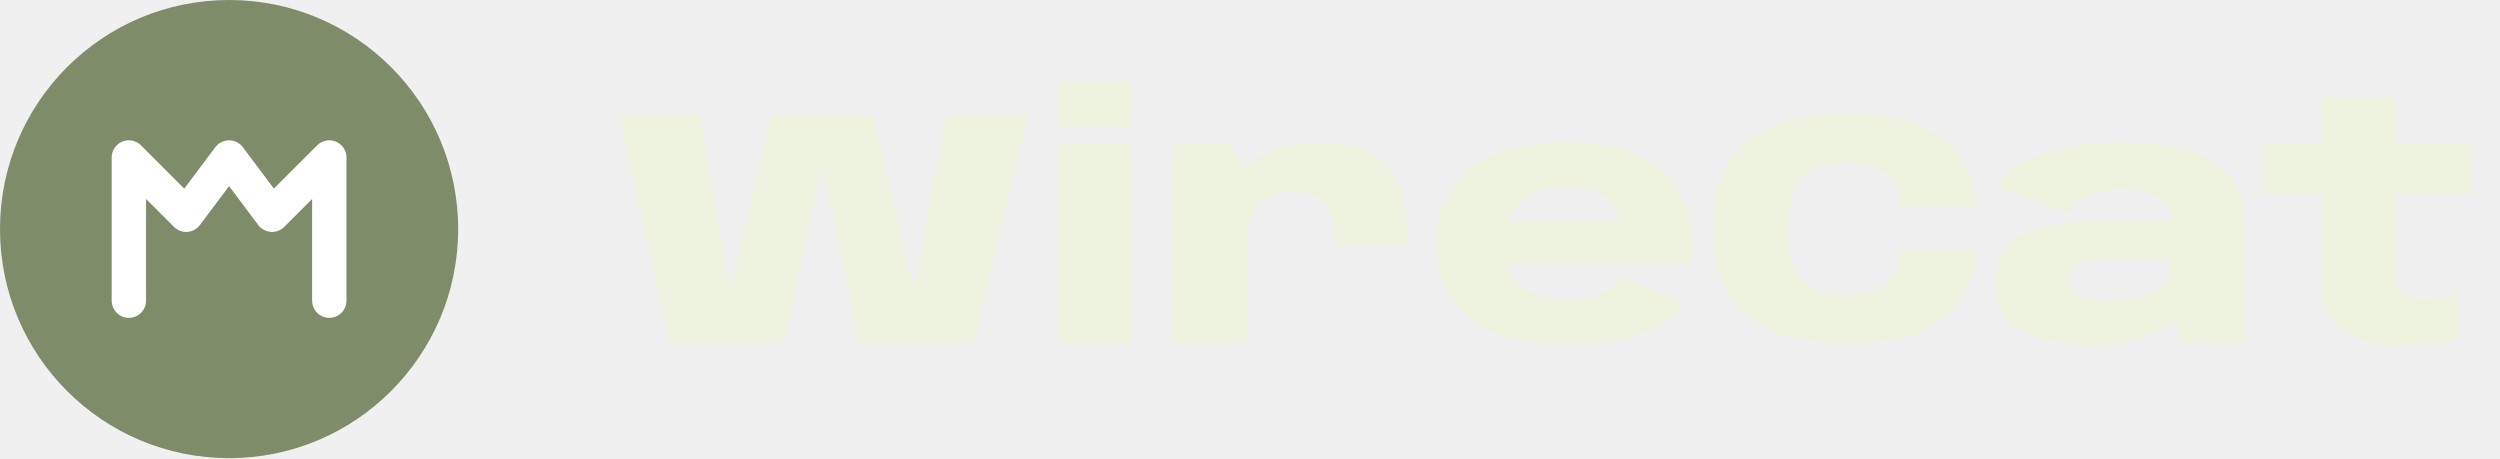
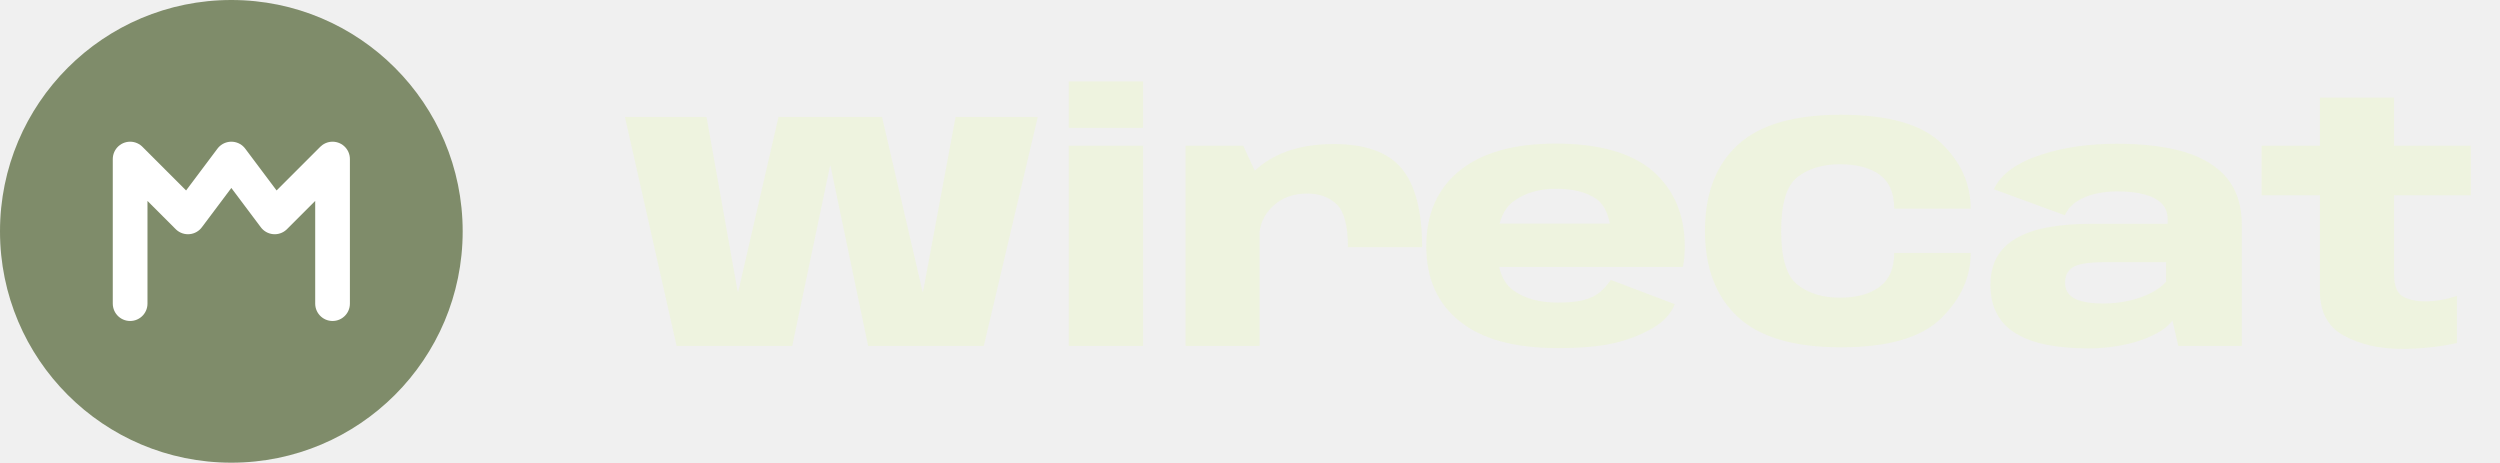
- <svg xmlns="http://www.w3.org/2000/svg" viewBox="0 0 163.7 30" width="163.7" height="30" role="img" aria-label="WireCat">
+ <svg xmlns="http://www.w3.org/2000/svg" viewBox="0 0 162.1 30" width="162.1" height="30" role="img" aria-label="WireCat">
  <g transform="scale(0.9375)">
    <circle cx="16" cy="16" r="16" fill="#7f8c6a" />
    <path d="M9 21V11l4 4 3-4 3 4 4-4v10" fill="none" stroke="#ffffff" stroke-width="2.4" stroke-linejoin="round" stroke-linecap="round" />
  </g>
-   <path transform="translate(40 22.43)" fill="#eef3df" d="M3.87 0H11.37L13.82 -11.67H13.85L16.29 0H23.79L27.29 -14.85H21.96L19.85 -3.52H19.82L17.19 -14.85H10.48L7.87 -3.53H7.83L5.81 -14.85H0.52Z M29.3 0H34.12V-12.98H29.3ZM29.3 -17.15V-14.14H34.12V-17.15Z M47.4 -6.4H52.21Q52.21 -9.9 50.89 -11.5Q49.57 -13.09 46.48 -13.09Q43.45 -13.09 41.63 -11.6Q39.82 -10.1 39.82 -8.32L41.65 -7.05Q41.65 -8.2 42.51 -9.04Q43.38 -9.88 44.76 -9.88Q45.95 -9.88 46.67 -9.18Q47.4 -8.49 47.4 -6.4ZM36.87 0H41.67V-10.69L40.61 -12.98H36.87Z M62.6 0.14V-2.81Q60.86 -2.81 59.77 -3.57Q58.67 -4.31 58.67 -6.45Q58.67 -8.62 59.76 -9.39Q60.85 -10.19 62.49 -10.19Q64.16 -10.19 65.13 -9.52Q65.78 -9.02 65.98 -7.93H58.25V-5.12H70.72Q70.84 -5.71 70.84 -6.46Q70.84 -9.51 68.78 -11.33Q66.69 -13.12 62.47 -13.12Q58.43 -13.12 56.26 -11.38Q54.08 -9.63 54.08 -6.46Q54.08 -3.31 56.27 -1.58Q58.42 0.14 62.6 0.14ZM62.6 -2.81V0.14Q64.9 0.14 66.24 -0.18Q67.57 -0.48 68.7 -1.12Q69.82 -1.75 70.19 -2.71L66.05 -4.28Q65.7 -3.79 65.31 -3.46Q64.91 -3.14 64.26 -2.97Q63.63 -2.81 62.6 -2.81Z M80.96 0.09Q85.55 0.09 87.46 -1.79Q89.38 -3.67 89.38 -6.03H84.42Q84.42 -4.53 83.47 -3.83Q82.53 -3.13 80.9 -3.13Q79.22 -3.13 78.16 -3.96Q77.09 -4.79 77.09 -7.46Q77.09 -10.13 78.16 -10.96Q79.24 -11.78 80.9 -11.78Q82.54 -11.78 83.48 -11.1Q84.42 -10.41 84.42 -8.9H89.38Q89.38 -11.31 87.47 -13.15Q85.56 -14.99 80.96 -14.99Q76.39 -14.99 74.27 -13.03Q72.15 -11.07 72.15 -7.46Q72.15 -3.87 74.27 -1.89Q76.39 0.09 80.96 0.09Z M97.02 0.16Q98 0.16 98.87 0.01Q99.75 -0.13 100.47 -0.39Q101.18 -0.64 101.7 -0.97Q102.21 -1.29 102.46 -1.65L102.84 0H106.96V-7.86Q106.96 -9.68 106.03 -10.84Q105.1 -12 103.29 -12.56Q101.49 -13.11 98.85 -13.11Q97.57 -13.11 96.31 -12.94Q95.04 -12.76 93.95 -12.4Q92.85 -12.05 92.04 -11.49Q91.24 -10.93 90.88 -10.16L95.49 -8.47Q95.73 -9.02 96.25 -9.36Q96.76 -9.7 97.45 -9.86Q98.15 -10.02 98.88 -10.02Q99.9 -10.02 100.62 -9.83Q101.35 -9.64 101.75 -9.25Q102.15 -8.85 102.15 -8.21V-7.92H97.21Q95.61 -7.92 94.38 -7.69Q93.15 -7.46 92.33 -6.98Q91.5 -6.5 91.08 -5.76Q90.66 -5.01 90.66 -3.95Q90.66 -2.85 91.09 -2.07Q91.51 -1.28 92.34 -0.79Q93.16 -0.3 94.34 -0.07Q95.51 0.16 97.02 0.16ZM97.97 -2.75Q97.42 -2.75 96.96 -2.82Q96.51 -2.89 96.18 -3.04Q95.85 -3.2 95.68 -3.45Q95.5 -3.71 95.5 -4.11Q95.5 -4.51 95.67 -4.77Q95.83 -5.03 96.14 -5.17Q96.45 -5.31 96.92 -5.37Q97.38 -5.43 97.98 -5.43H102.05V-4.17Q101.74 -3.79 101.12 -3.46Q100.49 -3.13 99.68 -2.94Q98.86 -2.75 97.97 -2.75Z M117.3 0.19Q119.19 0.19 120.91 -0.19V-3.25Q119.88 -2.89 118.88 -2.89Q117.92 -2.89 117.37 -3.23Q116.83 -3.56 116.83 -4.66V-9.77H121.81V-12.98H116.83V-16.1H112.02V-12.98H108.24V-9.77H112.02V-3.57Q112.02 -1.51 113.59 -0.66Q115.17 0.19 117.3 0.19Z" />
+   <g transform="translate(40 22.43)" fill="#eef3df">
+     <path d="M3.87 0H11.37L13.82 -11.67H13.85L16.29 0H23.79L27.29 -14.85H21.96L19.85 -3.52H19.82L17.19 -14.85H10.48L7.87 -3.53H7.83L5.81 -14.85H0.52Z M29.3 0H34.12V-12.98H29.3ZM29.3 -17.15V-14.14H34.12V-17.15Z M47.4 -6.4H52.21Q52.21 -9.9 50.89 -11.5Q49.57 -13.09 46.48 -13.09Q43.45 -13.09 41.63 -11.6Q39.82 -10.1 39.82 -8.32L41.65 -7.05Q41.65 -8.2 42.51 -9.04Q43.38 -9.88 44.76 -9.88Q45.95 -9.88 46.67 -9.18Q47.4 -8.49 47.4 -6.4ZM36.87 0H41.67V-10.69L40.61 -12.98H36.87Z" />
+     <path transform="translate(-1.6 0)" d="M62.6 0.14V-2.81Q60.86 -2.81 59.77 -3.57Q58.67 -4.31 58.67 -6.45Q58.67 -8.62 59.76 -9.39Q60.85 -10.19 62.49 -10.19Q64.16 -10.19 65.13 -9.52Q65.78 -9.02 65.98 -7.93H58.25V-5.12H70.72Q70.84 -5.71 70.84 -6.46Q70.84 -9.51 68.78 -11.33Q66.69 -13.12 62.47 -13.12Q58.43 -13.12 56.26 -11.38Q54.08 -9.63 54.08 -6.46Q54.08 -3.31 56.27 -1.58Q58.42 0.14 62.6 0.14ZM62.6 -2.81V0.14Q64.9 0.14 66.24 -0.18Q67.57 -0.48 68.7 -1.12Q69.82 -1.75 70.19 -2.71L66.05 -4.28Q65.7 -3.79 65.31 -3.46Q64.91 -3.14 64.26 -2.97Q63.63 -2.81 62.6 -2.81Z M80.96 0.09Q85.55 0.09 87.46 -1.79Q89.38 -3.67 89.38 -6.03H84.42Q84.42 -4.53 83.47 -3.83Q82.53 -3.13 80.9 -3.13Q79.22 -3.13 78.16 -3.96Q77.09 -4.79 77.09 -7.46Q77.09 -10.13 78.16 -10.96Q79.24 -11.78 80.9 -11.78Q82.54 -11.78 83.48 -11.1Q84.42 -10.41 84.42 -8.9H89.38Q89.38 -11.31 87.47 -13.15Q85.56 -14.99 80.96 -14.99Q76.39 -14.99 74.27 -13.03Q72.15 -11.07 72.15 -7.46Q72.15 -3.87 74.27 -1.89Q76.39 0.09 80.96 0.09Z M97.02 0.16Q98 0.16 98.87 0.01Q99.75 -0.13 100.47 -0.39Q101.18 -0.64 101.7 -0.97Q102.21 -1.29 102.46 -1.65L102.84 0H106.96V-7.86Q106.96 -9.68 106.03 -10.84Q105.1 -12 103.29 -12.56Q101.49 -13.11 98.85 -13.11Q97.57 -13.11 96.31 -12.94Q95.04 -12.76 93.95 -12.4Q92.85 -12.05 92.04 -11.49Q91.24 -10.93 90.88 -10.16L95.49 -8.47Q95.73 -9.02 96.25 -9.36Q96.76 -9.7 97.45 -9.86Q98.15 -10.02 98.88 -10.02Q99.9 -10.02 100.62 -9.83Q101.35 -9.64 101.75 -9.25Q102.15 -8.85 102.15 -8.21V-7.92H97.21Q95.61 -7.92 94.38 -7.69Q93.15 -7.46 92.33 -6.98Q91.5 -6.5 91.08 -5.76Q90.66 -5.01 90.66 -3.95Q90.66 -2.85 91.09 -2.07Q91.51 -1.28 92.34 -0.79Q93.16 -0.3 94.34 -0.07Q95.51 0.16 97.02 0.16ZM97.97 -2.75Q97.42 -2.75 96.96 -2.82Q96.51 -2.89 96.18 -3.04Q95.85 -3.2 95.68 -3.45Q95.5 -3.71 95.5 -4.11Q95.5 -4.51 95.67 -4.77Q95.83 -5.03 96.14 -5.17Q96.45 -5.31 96.92 -5.37Q97.38 -5.43 97.98 -5.43H102.05V-4.17Q101.74 -3.79 101.12 -3.46Q100.49 -3.13 99.68 -2.94Q98.86 -2.75 97.97 -2.75Z M117.3 0.19Q119.19 0.19 120.91 -0.19V-3.25Q119.88 -2.89 118.88 -2.89Q117.92 -2.89 117.37 -3.23Q116.83 -3.56 116.83 -4.66V-9.77H121.81V-12.98H116.83V-16.1H112.02V-12.98H108.24V-9.77H112.02V-3.57Q112.02 -1.51 113.59 -0.66Q115.17 0.19 117.3 0.19Z" />
+   </g>
</svg>
